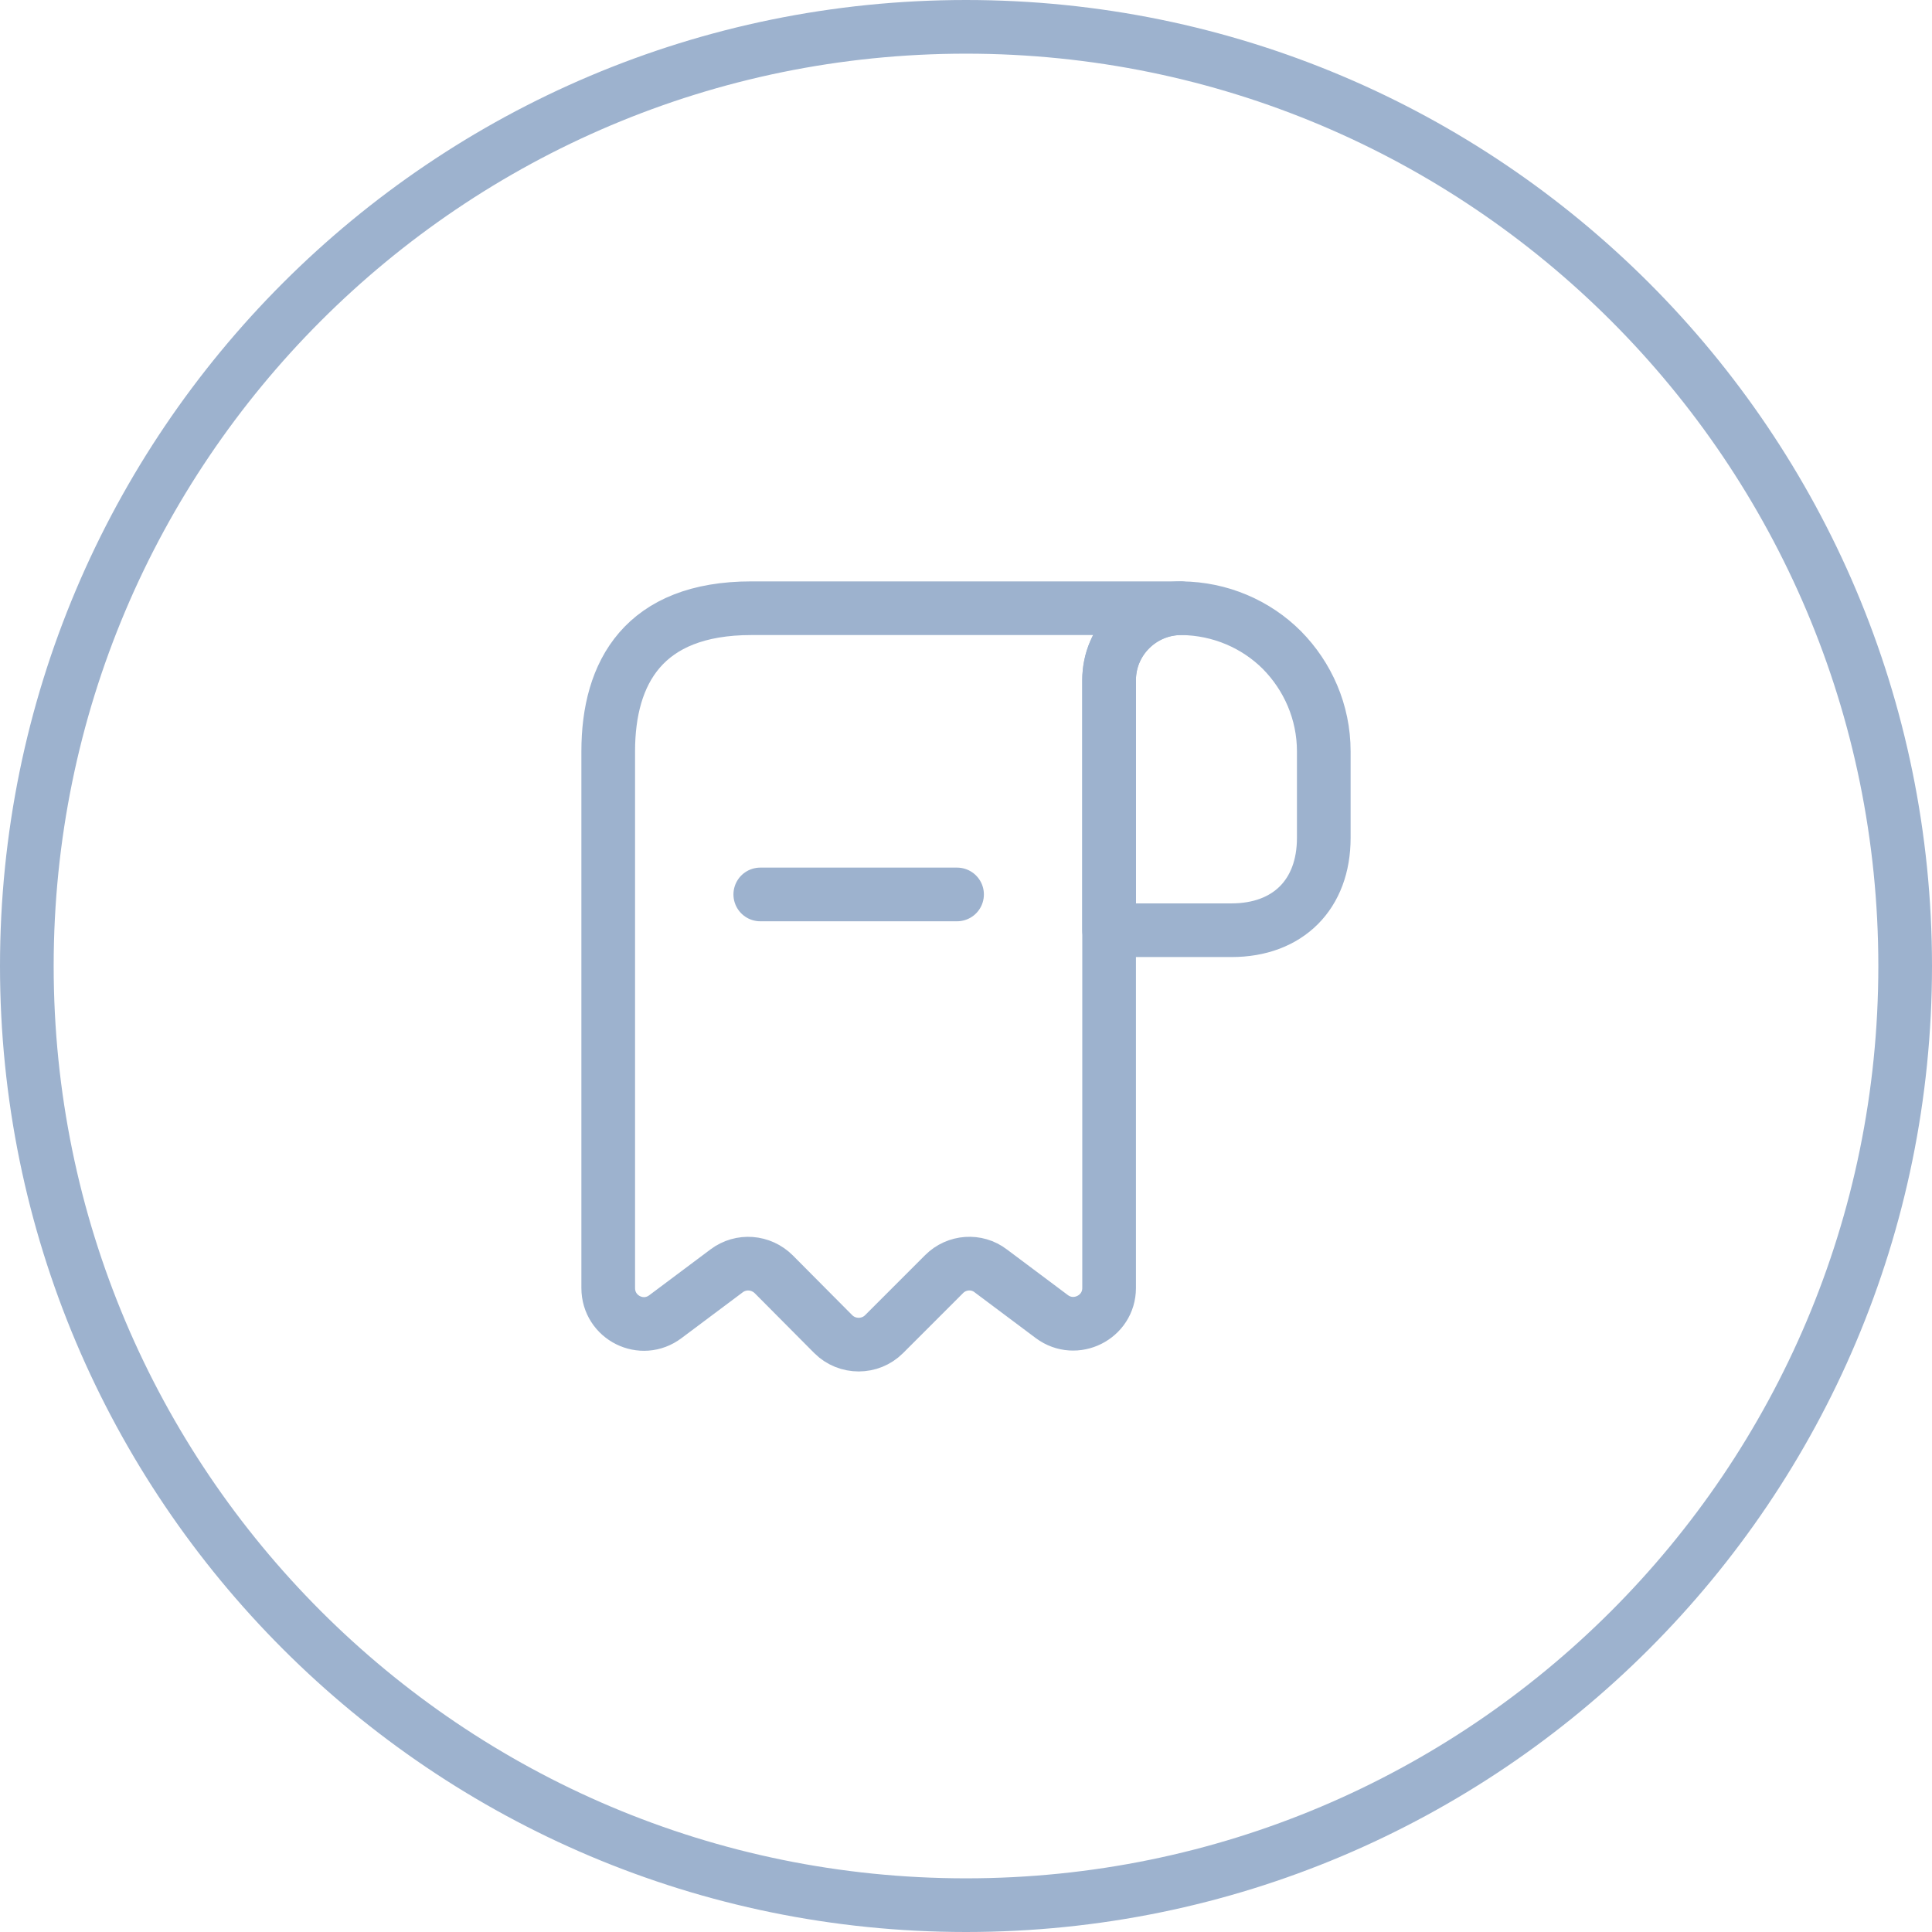
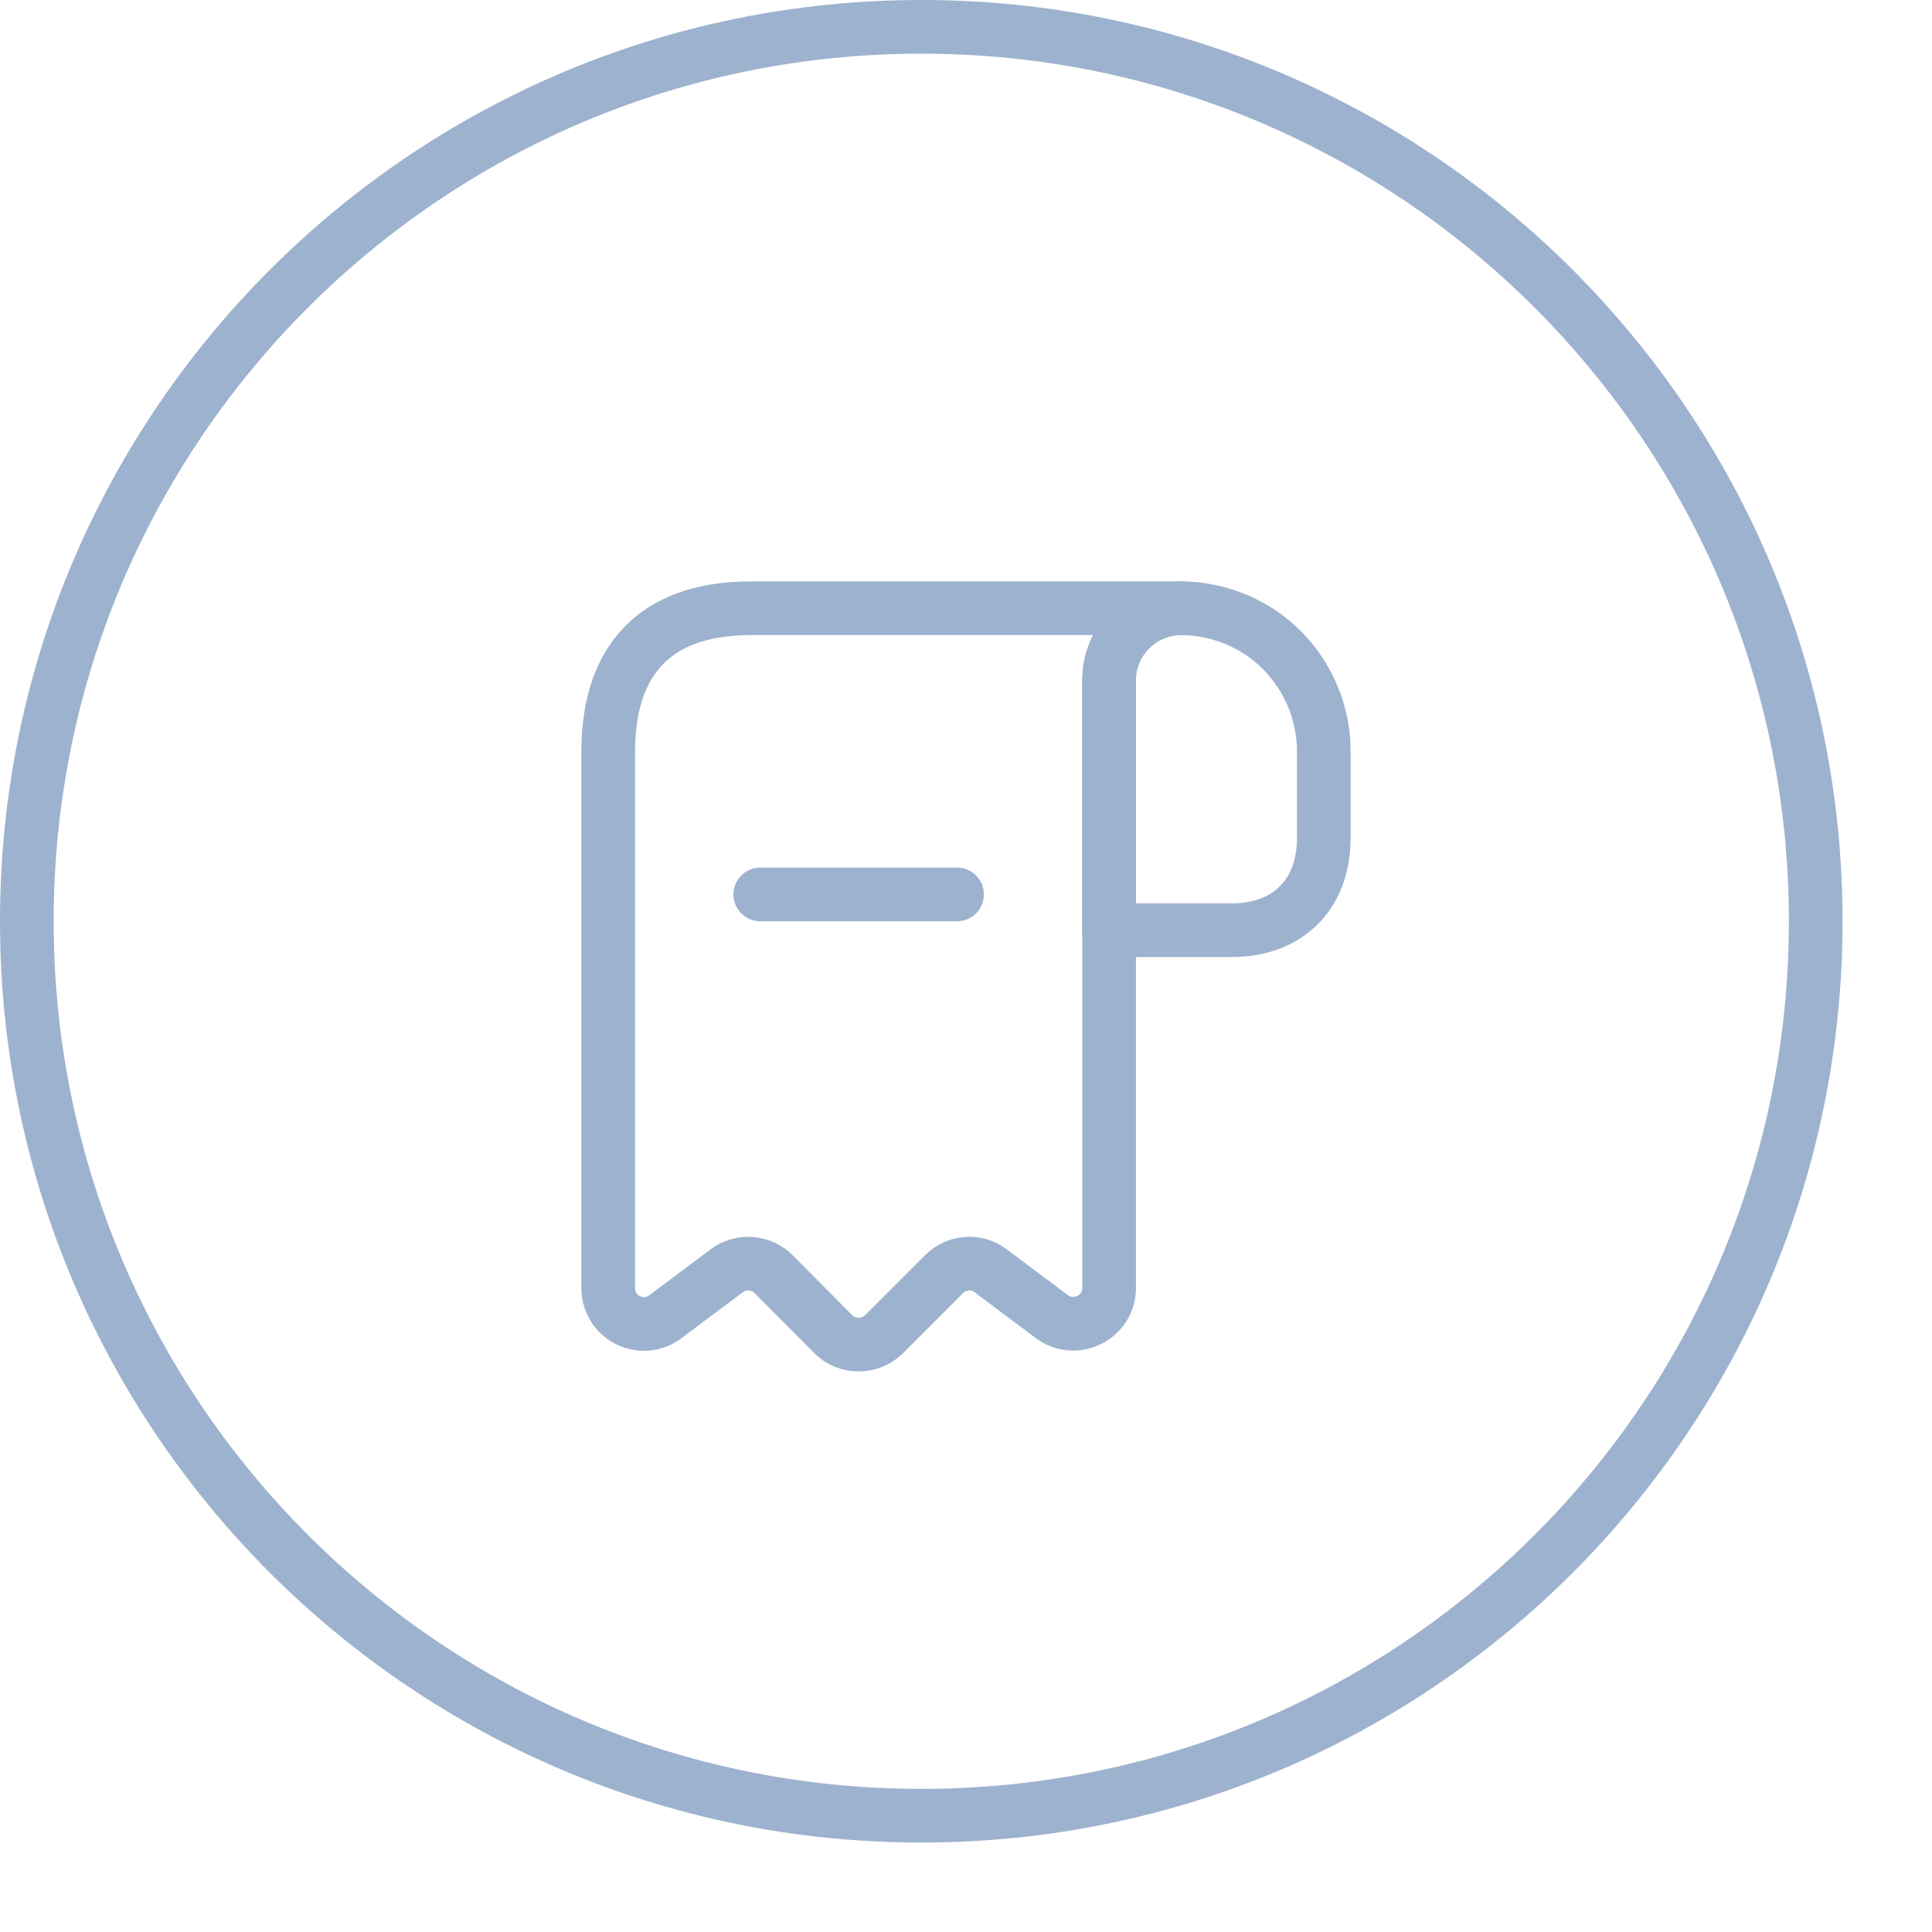
<svg xmlns="http://www.w3.org/2000/svg" width="54" height="54" viewBox="0 0 54 54" fill="none">
-   <rect x="0.75" y="0.75" width="52.5" height="52.5" rx="26.25" stroke="#9DB2CE" stroke-width="1.5" />
+   <rect x="0.75" y="0.75" width="50" height="50" rx="26.25" stroke="#9DB2CE" stroke-width="1.5" />
  <path d="M37 21V23.42C37 25 36 26 34.42 26H31V19.01C31 17.9 31.91 17 33.02 17C34.11 17.01 35.11 17.45 35.83 18.17C36.55 18.9 37 19.9 37 21Z" stroke="#9DB2CE" stroke-width="1.5" stroke-miterlimit="10" stroke-linecap="round" stroke-linejoin="round" />
  <path d="M17 22V36C17 36.83 17.94 37.3 18.6 36.8L20.31 35.52C20.71 35.22 21.27 35.26 21.63 35.62L23.29 37.29C23.68 37.68 24.32 37.68 24.71 37.29L26.39 35.61C26.74 35.26 27.3 35.22 27.69 35.52L29.4 36.8C30.06 37.29 31 36.82 31 36V19C31 17.9 31.9 17 33 17H22H21C18 17 17 18.79 17 21V22Z" stroke="#9DB2CE" stroke-width="1.5" stroke-miterlimit="10" stroke-linecap="round" stroke-linejoin="round" />
  <path d="M21.25 25H26.75" stroke="#9DB2CE" stroke-width="1.5" stroke-linecap="round" stroke-linejoin="round" />
</svg>
